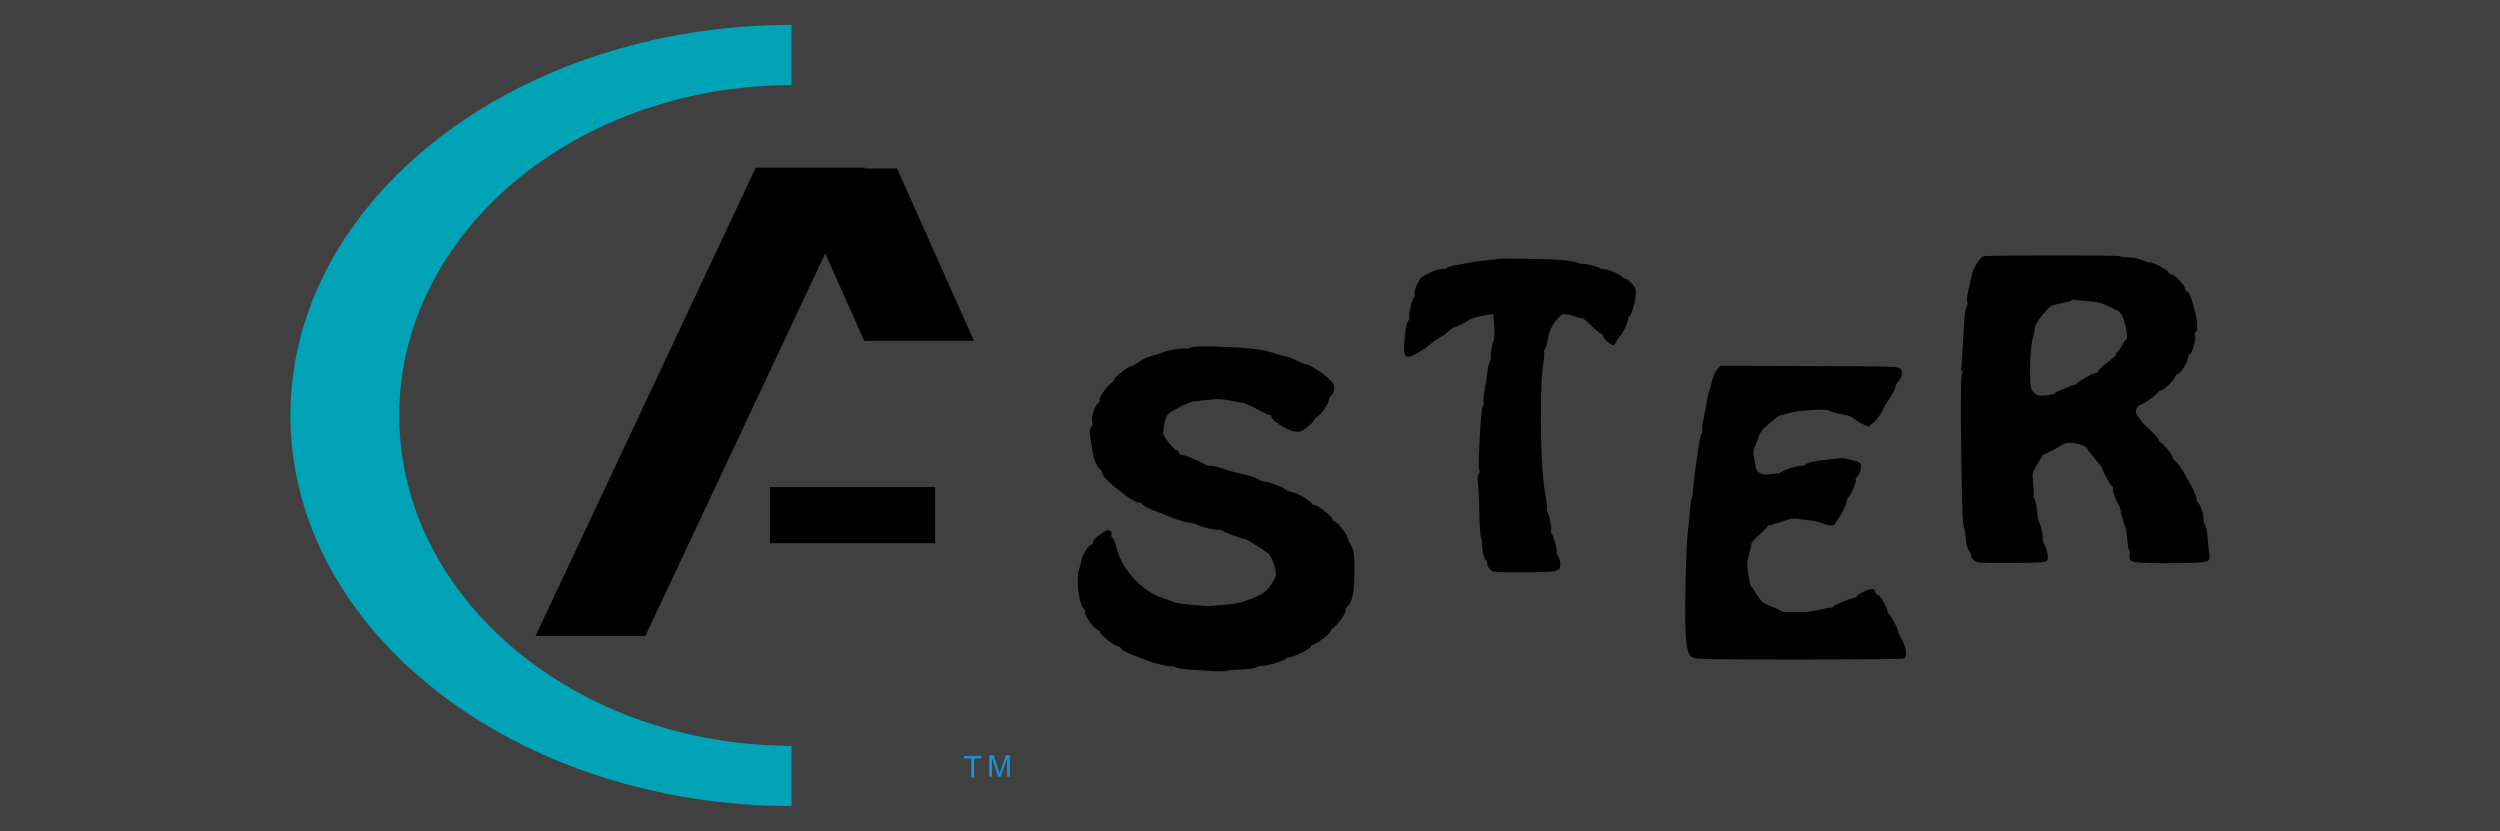
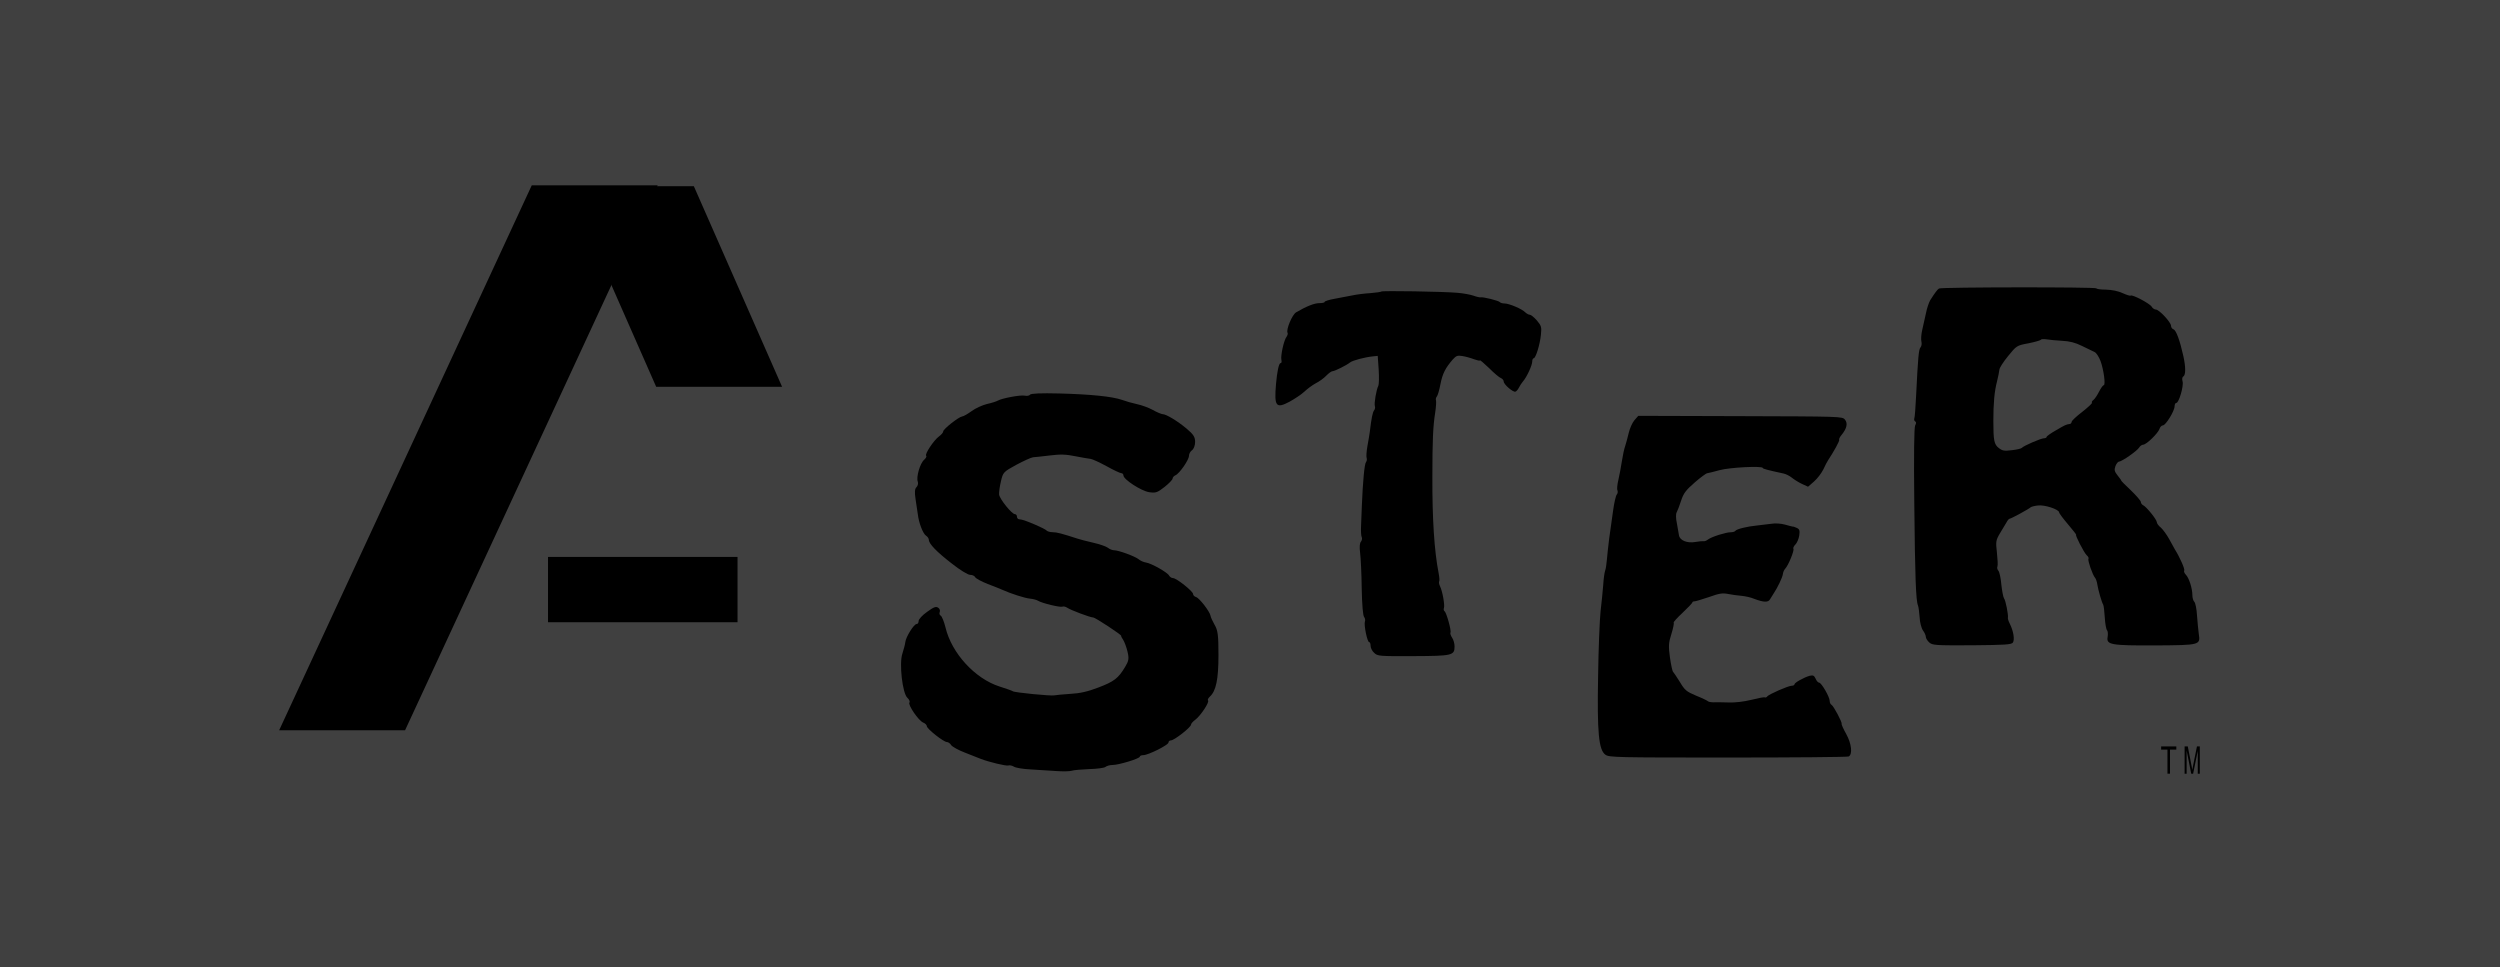
- <svg xmlns="http://www.w3.org/2000/svg" version="1.1" viewBox="0 0 256 85.085" id="svg294" xml:space="preserve">
+ <svg xmlns="http://www.w3.org/2000/svg" version="1.1" viewBox="0 0 220 85.085" id="svg294" xml:space="preserve" width="220" height="85.085">
  <defs id="defs298">
    <rect x="412.422" y="613.1" width="135.204" height="624.839" id="rect529" />
    <rect x="457.843" y="715.068" width="18.049" height="534.723" id="rect523" />
    <rect x="272.561" y="336.555" width="284.578" height="469.801" id="rect451" />
  </defs>
-   <g id="layer2">
-     <rect style="opacity:0.622;fill:#333333" id="rect2486" width="263.638" height="101.165" x="-3.884" y="-10.401" />
-     <path style="opacity:0.622;fill:#1a1a1a;stroke-width:0.564" d="M -3.385,40.05 V -10.154 H 128.049 259.482 V 40.05 90.255 H 128.049 -3.385 Z" id="path2559" />
-   </g>
-   <g id="g292" transform="translate(-3.660362,-0.6327936)" style="display:inline">
-     <g id="g2050" transform="translate(32.04458,1.027501)">
-       <path d="m 71.069,79.214 v -1.945 h -0.727 v -0.258 h 1.75 v 0.258 h -0.73 v 1.945 h -0.293" fill="#1793d1" id="path288" />
-       <path d="m 72.915,79.136 v -2.203 h 0.441 l 0.52,1.559 c 0.051,0.145 0.086,0.254 0.105,0.328 0.027,-0.082 0.066,-0.199 0.117,-0.355 l 0.527,-1.531 h 0.395 v 2.203 h -0.281 v -1.844 l -0.641,1.844 h -0.266 l -0.637,-1.879 v 1.879 h -0.281" fill="#1793d1" id="path290" />
-       <g id="layer1" transform="matrix(0.5257004,0,0,0.4091807,-12.55209,-18.61555)">
-         <g id="g1527" style="opacity:1;paint-order:markers stroke fill" transform="translate(19.21446,1.85e-5)">
-           <path id="path175" style="fill:#00a3b6;fill-opacity:1;stroke-width:0.265;paint-order:markers stroke fill" d="M 104.853,50.744 A 97.762,97.762 0 0 0 7.238,148.5 97.762,97.762 0 0 0 104.853,246.256 V 231.17 A 76.563,82.676 0 0 1 28.437,148.5 76.563,82.676 0 0 1 104.853,65.83 Z" />
-           <text xml:space="preserve" transform="scale(0.2645833)" id="text449" style="font-size:22677.2px;white-space:pre;shape-inside:url(#rect451);display:inline;fill:#999999;paint-order:markers stroke fill" />
-           <text xml:space="preserve" style="font-size:6000.01px;fill:#999999;stroke-width:0.265;paint-order:markers stroke fill" x="107.111" y="120.23" id="text457">
-             <tspan id="tspan455" style="stroke-width:0.265;paint-order:markers stroke fill" x="107.111" y="120.23" />
-           </text>
-           <text xml:space="preserve" style="font-size:520.7px;fill:#999999;stroke-width:0.265;paint-order:markers stroke fill" x="134.87" y="101.398" id="text461">
-             <tspan id="tspan459" style="font-size:520.7px;stroke-width:0.265;paint-order:markers stroke fill" x="134.87" y="101.398" />
-           </text>
-           <text xml:space="preserve" style="font-size:520.7px;fill:#999999;stroke-width:0.265;paint-order:markers stroke fill" x="112.108" y="287.139" id="text465">
-             <tspan id="tspan463" style="stroke-width:0.265;paint-order:markers stroke fill" x="112.108" y="287.139" />
-           </text>
-           <text xml:space="preserve" style="font-size:5.027px;fill:#999999;stroke-width:0.265;paint-order:markers stroke fill" x="118.122" y="316.083" id="text519">
-             <tspan id="tspan517" style="font-size:5.027px;stroke-width:0.265;paint-order:markers stroke fill" x="118.122" y="316.083" />
-           </text>
-           <text xml:space="preserve" transform="scale(0.2645833)" id="text521" style="font-size:19px;white-space:pre;shape-inside:url(#rect523);display:inline;fill:#999999;paint-order:markers stroke fill" />
-           <text xml:space="preserve" transform="scale(0.2645833)" id="text527" style="font-size:19px;white-space:pre;shape-inside:url(#rect529);display:inline;fill:#999999;paint-order:markers stroke fill" />
-           <text xml:space="preserve" style="font-style:normal;font-variant:normal;font-weight:bold;font-stretch:normal;font-size:382.058px;font-family:sans-serif;-inkscape-font-specification:'sans-serif Bold';fill:#999999;stroke-width:0.265;paint-order:markers stroke fill" x="93.926" y="150.094" id="text545">
-             <tspan id="tspan543" style="stroke-width:0.265;paint-order:markers stroke fill" x="93.926" y="150.094" />
-           </text>
-           <text xml:space="preserve" style="font-style:normal;font-variant:normal;font-weight:bold;font-stretch:normal;font-size:38.1px;font-family:sans-serif;-inkscape-font-specification:'sans-serif Bold';fill:#999999;stroke-width:0.265;paint-order:markers stroke fill" x="126.645" y="-115.974" id="text549">
-             <tspan id="tspan547" style="font-size:38.1px;stroke-width:0.265;paint-order:markers stroke fill" x="126.645" y="-115.974" />
-           </text>
-           <text xml:space="preserve" style="font-style:normal;font-variant:normal;font-weight:bold;font-stretch:normal;font-size:79.375px;font-family:sans-serif;-inkscape-font-specification:'sans-serif Bold';white-space:pre;inline-size:4.055;display:inline;fill:#000000;stroke-width:0.265;paint-order:markers stroke fill" x="143.856" y="-16.214" id="text553">
-             <tspan x="143.856" y="-16.214" id="tspan2688">s</tspan>
-           </text>
-         </g>
-         <rect style="fill:#000000;stroke-width:0.273" id="rect705" width="21.383" height="124.806" x="148.757" y="92.109" transform="matrix(1,0,-0.3437353,0.9390666,0,0)" />
-         <rect style="fill:#000000;stroke-width:0.265" id="rect707" width="32.184" height="14.043" x="119.857" y="166.418" />
-         <rect style="fill:#000000;stroke-width:0.272" id="rect713" width="21.383" height="45.679" x="93.122" y="91.765" transform="matrix(1,0,0.3281603,0.944622,0,0)" />
+   <g id="layer2" style="display:inline" />
+   <g id="g1877">
+     <g id="g1821" style="display:inline" transform="matrix(0.985681,0,0,1,-33.48899,-2.003309)">
+       <g id="g1807" transform="translate(0.06467295,1.971204)" style="display:inline">
+         <rect style="opacity:0.622;fill:#333333" id="rect2486" width="263.638" height="101.165" x="-3.884" y="-10.401" />
+         <path style="opacity:0.622;fill:#1a1a1a;stroke-width:0.564" d="M -3.72,41.34 V -8.864 H 127.713 259.147 V 41.34 91.544 H 127.713 -3.72 Z" id="path2559" />
+         <path d="m 227.417,68.117 v -2.119 h -0.563 v -0.281 h 1.356 v 0.281 h -0.566 v 2.119 h -0.227" fill="#1793d1" id="path288" style="fill:#000000;stroke-width:0.919" />
+         <path d="m 228.949,68.118 v -2.4 h 0.284 l 0.335,1.698 c 0.033,0.157 0.055,0.277 0.068,0.357 0.018,-0.089 0.043,-0.217 0.075,-0.387 l 0.34,-1.668 h 0.254 v 2.4 h -0.181 v -2.009 l -0.413,2.009 h -0.171 l -0.41,-2.047 v 2.047 h -0.181" fill="#1793d1" id="path290" style="fill:#000000;stroke-width:0.838" />
+         <rect style="fill:#000000;stroke-width:0.129" id="rect705" width="11.241" height="52.995" x="89.07" y="18.057" transform="matrix(1,0,-0.4255641,0.9049283,0,0)" />
+         <rect style="fill:#000000;stroke-width:0.123" id="rect707" width="16.919" height="5.746" x="82.837" y="49.042" />
+         <rect style="fill:#000000;stroke-width:0.128" id="rect713" width="11.241" height="19.335" x="77.287" y="17.977" transform="matrix(1,0,0.4075719,0.9131731,0,0)" />
+         <path d="m 125.871,34.764 c -0.055,0.087 -0.274,0.13 -0.457,0.087 -0.384,-0.087 -2.066,0.231 -2.414,0.433 -0.128,0.072 -0.567,0.216 -0.987,0.303 -0.402,0.101 -1.024,0.375 -1.353,0.62 -0.347,0.245 -0.713,0.462 -0.859,0.476 -0.311,0.043 -1.682,1.111 -1.682,1.313 0,0.101 -0.165,0.289 -0.384,0.447 -0.457,0.332 -1.298,1.572 -1.134,1.702 0.055,0.043 -0.018,0.202 -0.183,0.346 -0.366,0.303 -0.731,1.544 -0.567,1.933 0.055,0.144 0,0.375 -0.128,0.49 -0.146,0.144 -0.165,0.447 -0.073,1.039 0.073,0.447 0.165,1.053 0.201,1.327 0.091,0.779 0.457,1.702 0.731,1.89 0.146,0.087 0.256,0.26 0.256,0.375 0,0.332 0.695,1.053 2.066,2.092 0.695,0.548 1.426,0.981 1.609,0.981 0.201,0 0.402,0.087 0.457,0.202 0.055,0.115 0.567,0.39 1.134,0.606 0.567,0.216 1.17,0.447 1.317,0.519 0.75,0.332 1.975,0.721 2.432,0.765 0.293,0.029 0.622,0.115 0.731,0.188 0.347,0.216 1.993,0.606 2.176,0.519 0.091,-0.043 0.293,0 0.439,0.101 0.329,0.216 2.048,0.851 2.304,0.851 0.201,0 2.56,1.544 2.505,1.616 -0.018,0.029 0.055,0.188 0.183,0.361 0.11,0.173 0.293,0.649 0.384,1.039 0.146,0.606 0.11,0.808 -0.219,1.342 -0.603,0.995 -0.987,1.284 -2.377,1.803 -0.951,0.361 -1.646,0.519 -2.523,0.563 -0.658,0.043 -1.28,0.101 -1.408,0.13 -0.274,0.072 -3.584,-0.245 -3.712,-0.361 -0.055,-0.043 -0.585,-0.231 -1.189,-0.418 -2.194,-0.692 -4.279,-2.929 -4.827,-5.208 -0.128,-0.519 -0.329,-0.981 -0.421,-1.024 -0.11,-0.058 -0.146,-0.202 -0.091,-0.317 0.055,-0.13 0,-0.303 -0.146,-0.39 -0.201,-0.13 -0.402,-0.043 -0.987,0.375 -0.421,0.289 -0.75,0.649 -0.75,0.793 0,0.159 -0.073,0.274 -0.183,0.274 -0.238,0 -0.951,1.125 -1.006,1.587 -0.018,0.202 -0.146,0.649 -0.256,0.995 -0.311,0.866 0,3.52 0.439,3.909 0.165,0.144 0.256,0.346 0.183,0.418 -0.146,0.202 0.805,1.587 1.225,1.76 0.183,0.072 0.329,0.216 0.329,0.317 0,0.231 1.499,1.399 1.792,1.399 0.11,0 0.293,0.115 0.384,0.274 0.11,0.144 0.658,0.447 1.243,0.664 0.585,0.231 1.225,0.476 1.408,0.548 0.731,0.274 2.231,0.635 2.45,0.577 0.128,-0.043 0.347,0.014 0.494,0.101 0.146,0.101 0.823,0.216 1.499,0.245 0.695,0.043 1.719,0.101 2.304,0.144 0.585,0.043 1.189,0.029 1.371,-0.029 0.165,-0.058 0.859,-0.115 1.554,-0.144 0.677,-0.014 1.335,-0.101 1.445,-0.188 0.128,-0.101 0.402,-0.173 0.64,-0.173 0.549,0 2.432,-0.563 2.432,-0.736 0,-0.072 0.146,-0.13 0.311,-0.13 0.439,0 2.249,-0.894 2.249,-1.111 0,-0.101 0.091,-0.188 0.219,-0.188 0.293,0 1.792,-1.154 1.792,-1.385 0,-0.087 0.165,-0.274 0.384,-0.433 0.457,-0.332 1.298,-1.572 1.134,-1.702 -0.055,-0.043 0.018,-0.202 0.165,-0.332 0.549,-0.49 0.768,-1.515 0.768,-3.65 0,-1.746 -0.055,-2.193 -0.347,-2.669 -0.183,-0.317 -0.347,-0.678 -0.366,-0.808 -0.055,-0.346 -0.987,-1.544 -1.28,-1.63 -0.146,-0.043 -0.274,-0.159 -0.274,-0.274 0,-0.231 -1.481,-1.399 -1.792,-1.399 -0.128,0 -0.274,-0.101 -0.347,-0.216 -0.128,-0.274 -1.573,-1.082 -2.066,-1.154 -0.201,-0.029 -0.512,-0.159 -0.677,-0.303 -0.347,-0.26 -1.774,-0.779 -2.194,-0.779 -0.146,0 -0.384,-0.101 -0.53,-0.216 -0.146,-0.115 -0.731,-0.317 -1.317,-0.447 -0.567,-0.13 -1.207,-0.289 -1.408,-0.361 -1.353,-0.433 -1.829,-0.563 -2.213,-0.563 -0.219,0 -0.475,-0.072 -0.53,-0.144 -0.073,-0.087 -0.549,-0.317 -1.061,-0.534 -0.951,-0.39 -1.061,-0.418 -1.408,-0.462 -0.091,0 -0.183,-0.115 -0.183,-0.231 0,-0.115 -0.073,-0.216 -0.183,-0.216 -0.274,0 -1.371,-1.342 -1.408,-1.731 -0.018,-0.202 0.055,-0.721 0.165,-1.169 0.183,-0.779 0.219,-0.822 1.371,-1.443 0.658,-0.346 1.335,-0.649 1.499,-0.664 0.165,0 0.841,-0.087 1.499,-0.159 0.933,-0.115 1.445,-0.101 2.286,0.072 0.585,0.115 1.207,0.216 1.353,0.231 0.146,0.014 0.786,0.303 1.408,0.635 0.622,0.346 1.225,0.62 1.317,0.62 0.11,0 0.201,0.087 0.201,0.202 0,0.346 1.573,1.356 2.286,1.471 0.603,0.087 0.731,0.043 1.39,-0.462 0.384,-0.303 0.713,-0.635 0.713,-0.736 0,-0.087 0.11,-0.231 0.256,-0.289 0.366,-0.159 1.207,-1.356 1.207,-1.717 0,-0.173 0.128,-0.39 0.274,-0.49 0.146,-0.101 0.274,-0.418 0.274,-0.721 0,-0.447 -0.146,-0.664 -0.768,-1.183 -0.841,-0.692 -1.829,-1.269 -2.139,-1.269 -0.091,0 -0.494,-0.159 -0.859,-0.361 -0.366,-0.202 -1.006,-0.433 -1.426,-0.519 -0.421,-0.087 -1.024,-0.26 -1.335,-0.375 -0.896,-0.303 -2.798,-0.49 -5.577,-0.563 -1.664,-0.043 -2.542,0 -2.633,0.101 z" id="path1867" style="stroke-width:0.016" />
+         <path d="m 157.239,25.685 c -0.043,0.043 -0.481,0.099 -0.976,0.142 -0.495,0.028 -1.217,0.114 -1.613,0.199 -0.382,0.071 -1.104,0.199 -1.585,0.298 -0.495,0.085 -0.891,0.213 -0.891,0.27 0,0.071 -0.212,0.114 -0.481,0.114 -0.439,0 -1.16,0.284 -2.066,0.809 -0.354,0.199 -0.92,1.547 -0.764,1.802 0.042,0.071 0,0.213 -0.085,0.341 -0.241,0.284 -0.552,1.689 -0.467,2.043 0.042,0.156 0.014,0.284 -0.071,0.284 -0.156,0 -0.311,0.738 -0.41,1.845 -0.17,1.972 0,2.185 1.217,1.547 0.467,-0.255 1.075,-0.653 1.33,-0.894 0.255,-0.241 0.707,-0.568 1.004,-0.724 0.311,-0.156 0.736,-0.454 0.948,-0.681 0.212,-0.213 0.453,-0.383 0.552,-0.383 0.184,0 1.259,-0.525 1.556,-0.766 0.226,-0.184 1.33,-0.468 2.051,-0.539 l 0.424,-0.043 0.085,1.206 c 0.043,0.667 0.028,1.305 -0.028,1.419 -0.184,0.341 -0.396,1.589 -0.311,1.802 0.042,0.099 0.014,0.27 -0.071,0.369 -0.127,0.156 -0.241,0.695 -0.382,1.887 -0.028,0.227 -0.127,0.795 -0.212,1.249 -0.085,0.468 -0.113,0.937 -0.071,1.05 0.043,0.114 0.014,0.284 -0.057,0.369 -0.141,0.156 -0.283,1.76 -0.368,3.774 -0.014,0.511 -0.057,1.305 -0.071,1.788 -0.028,0.468 0,0.937 0.057,1.036 0.057,0.085 0.028,0.27 -0.057,0.383 -0.127,0.142 -0.156,0.454 -0.085,1.022 0.057,0.44 0.127,1.845 0.141,3.108 0.028,1.476 0.113,2.384 0.212,2.512 0.085,0.099 0.127,0.298 0.071,0.412 -0.099,0.298 0.212,1.802 0.382,1.802 0.071,0 0.127,0.142 0.127,0.326 0,0.184 0.141,0.468 0.325,0.624 0.297,0.284 0.453,0.298 3.466,0.284 3.509,-0.014 3.707,-0.057 3.707,-0.851 0,-0.255 -0.099,-0.61 -0.226,-0.78 -0.113,-0.17 -0.184,-0.369 -0.141,-0.44 0.099,-0.156 -0.354,-1.76 -0.523,-1.873 -0.085,-0.057 -0.099,-0.199 -0.057,-0.298 0.085,-0.241 -0.127,-1.462 -0.354,-1.916 -0.085,-0.156 -0.113,-0.355 -0.071,-0.426 0.043,-0.057 0.014,-0.397 -0.057,-0.752 -0.382,-1.93 -0.566,-4.754 -0.552,-8.443 0,-3.207 0.057,-4.441 0.255,-5.676 0.071,-0.468 0.099,-0.937 0.071,-1.036 -0.042,-0.099 -0.014,-0.255 0.071,-0.355 0.085,-0.085 0.226,-0.582 0.325,-1.093 0.184,-0.922 0.439,-1.419 1.104,-2.171 0.297,-0.326 0.424,-0.369 0.849,-0.298 0.283,0.043 0.75,0.17 1.047,0.284 0.283,0.099 0.523,0.156 0.523,0.099 0,-0.057 0.368,0.255 0.821,0.681 0.439,0.44 0.92,0.837 1.061,0.88 0.127,0.057 0.241,0.184 0.241,0.298 0,0.255 0.835,0.965 1.047,0.894 0.085,-0.028 0.226,-0.184 0.311,-0.355 0.085,-0.17 0.255,-0.426 0.368,-0.553 0.34,-0.383 0.821,-1.419 0.821,-1.745 0,-0.156 0.057,-0.284 0.127,-0.284 0.184,0 0.566,-1.22 0.651,-2.086 0.071,-0.681 0.028,-0.78 -0.368,-1.249 -0.241,-0.27 -0.523,-0.497 -0.623,-0.497 -0.113,0 -0.283,-0.099 -0.41,-0.213 -0.283,-0.298 -1.443,-0.78 -1.853,-0.78 -0.184,0 -0.368,-0.057 -0.41,-0.114 -0.085,-0.128 -1.528,-0.482 -1.726,-0.426 -0.071,0.014 -0.354,-0.043 -0.623,-0.142 -0.283,-0.099 -0.92,-0.213 -1.415,-0.255 -1.302,-0.114 -6.734,-0.199 -6.819,-0.114 z" id="path1869" style="stroke-width:0.014" />
+         <path d="m 179.825,37.018 c -0.189,0.216 -0.409,0.716 -0.503,1.107 -0.094,0.392 -0.236,0.918 -0.314,1.148 -0.094,0.243 -0.22,0.851 -0.299,1.35 -0.079,0.513 -0.22,1.242 -0.314,1.647 -0.094,0.392 -0.142,0.81 -0.079,0.918 0.047,0.122 0.016,0.284 -0.063,0.365 -0.079,0.081 -0.236,0.729 -0.33,1.431 -0.094,0.702 -0.252,1.796 -0.346,2.43 -0.079,0.635 -0.173,1.458 -0.204,1.85 -0.032,0.378 -0.094,0.824 -0.157,0.986 -0.063,0.162 -0.141,0.729 -0.173,1.269 -0.047,0.527 -0.142,1.566 -0.236,2.309 -0.079,0.743 -0.189,3.295 -0.22,5.671 -0.094,4.982 0.047,6.535 0.66,6.954 0.33,0.23 1.006,0.243 10.943,0.243 5.833,0 10.676,-0.041 10.77,-0.095 0.362,-0.189 0.252,-1.134 -0.22,-1.971 -0.252,-0.446 -0.44,-0.851 -0.409,-0.905 0.047,-0.149 -0.723,-1.566 -0.896,-1.661 -0.094,-0.041 -0.173,-0.203 -0.173,-0.351 0,-0.351 -0.739,-1.607 -0.943,-1.607 -0.094,0 -0.236,-0.162 -0.314,-0.351 -0.126,-0.27 -0.22,-0.324 -0.519,-0.257 -0.503,0.135 -1.368,0.608 -1.368,0.756 0,0.068 -0.11,0.122 -0.236,0.122 -0.314,0 -2.06,0.756 -2.201,0.945 -0.047,0.081 -0.157,0.108 -0.22,0.081 -0.047,-0.041 -0.597,0.068 -1.195,0.216 -0.676,0.162 -1.462,0.257 -2.044,0.23 -0.519,-0.013 -1.116,-0.027 -1.336,-0.013 -0.22,0 -0.425,-0.041 -0.472,-0.081 -0.047,-0.054 -0.519,-0.284 -1.069,-0.5 -0.88,-0.365 -1.022,-0.486 -1.462,-1.215 -0.283,-0.446 -0.55,-0.837 -0.597,-0.878 -0.063,-0.041 -0.189,-0.608 -0.283,-1.256 -0.142,-1.013 -0.126,-1.31 0.126,-2.079 0.157,-0.5 0.252,-0.945 0.204,-0.999 -0.032,-0.054 0.33,-0.446 0.802,-0.878 0.472,-0.446 0.865,-0.837 0.865,-0.905 0,-0.054 0.094,-0.095 0.204,-0.095 0.094,0 0.676,-0.176 1.289,-0.378 0.912,-0.324 1.195,-0.365 1.698,-0.27 0.33,0.068 0.865,0.135 1.179,0.162 0.314,0.027 0.849,0.135 1.164,0.27 0.833,0.311 1.242,0.324 1.399,0.041 0.079,-0.122 0.22,-0.338 0.299,-0.473 0.362,-0.527 0.818,-1.458 0.849,-1.742 0.016,-0.162 0.11,-0.378 0.204,-0.473 0.283,-0.284 0.833,-1.62 0.739,-1.755 -0.047,-0.068 0.032,-0.243 0.173,-0.378 0.142,-0.135 0.299,-0.486 0.346,-0.783 0.063,-0.432 0.032,-0.567 -0.204,-0.675 -0.173,-0.081 -0.33,-0.135 -0.377,-0.122 -0.047,0 -0.346,-0.081 -0.692,-0.176 -0.362,-0.095 -0.849,-0.135 -1.258,-0.068 -0.346,0.041 -0.928,0.108 -1.258,0.149 -0.865,0.081 -1.792,0.311 -1.902,0.459 -0.047,0.081 -0.252,0.135 -0.44,0.135 -0.425,0 -1.682,0.392 -2.013,0.635 -0.142,0.108 -0.314,0.176 -0.393,0.149 -0.079,-0.014 -0.409,0.014 -0.723,0.068 -0.739,0.135 -1.415,-0.135 -1.478,-0.594 -0.032,-0.176 -0.11,-0.662 -0.189,-1.067 -0.094,-0.405 -0.094,-0.824 -0.016,-0.945 0.063,-0.108 0.252,-0.567 0.393,-1.013 0.22,-0.675 0.44,-0.945 1.226,-1.62 0.519,-0.446 1.022,-0.81 1.116,-0.81 0.079,-0.014 0.582,-0.122 1.101,-0.27 0.896,-0.243 3.852,-0.392 3.852,-0.189 0,0.068 0.456,0.189 1.855,0.486 0.204,0.041 0.535,0.203 0.739,0.365 0.204,0.162 0.613,0.419 0.912,0.554 l 0.535,0.243 0.535,-0.459 c 0.299,-0.257 0.66,-0.729 0.833,-1.067 0.157,-0.338 0.346,-0.702 0.425,-0.81 0.503,-0.743 1.053,-1.728 0.991,-1.796 -0.047,-0.041 0.047,-0.243 0.236,-0.459 0.44,-0.54 0.55,-0.999 0.267,-1.323 -0.22,-0.27 -0.425,-0.27 -9.339,-0.297 l -9.104,-0.027 z" id="path1845" style="stroke-width:0.015" />
+         <path d="m 207.02,25.423 c -0.143,0.085 -0.365,0.382 -0.777,1.019 -0.127,0.212 -0.301,0.722 -0.381,1.132 -0.095,0.425 -0.238,1.076 -0.333,1.472 -0.095,0.382 -0.127,0.863 -0.079,1.033 0.048,0.184 0.016,0.425 -0.079,0.524 -0.159,0.17 -0.222,0.821 -0.397,4.317 -0.048,0.977 -0.111,1.84 -0.159,1.939 -0.032,0.099 0,0.212 0.079,0.255 0.111,0.057 0.095,0.184 0,0.354 -0.095,0.17 -0.127,2.59 -0.079,6.823 0.064,6.483 0.143,8.621 0.333,9.031 0.048,0.113 0.111,0.58 0.143,1.019 0.016,0.453 0.159,0.977 0.301,1.175 0.143,0.184 0.254,0.439 0.254,0.566 0,0.113 0.143,0.34 0.301,0.481 0.286,0.255 0.539,0.269 3.823,0.255 2.919,-0.028 3.522,-0.057 3.649,-0.241 0.174,-0.255 0.048,-1.019 -0.27,-1.642 -0.127,-0.241 -0.206,-0.495 -0.174,-0.566 0.048,-0.212 -0.206,-1.529 -0.349,-1.684 -0.064,-0.085 -0.174,-0.623 -0.238,-1.203 -0.048,-0.58 -0.174,-1.147 -0.27,-1.232 -0.095,-0.099 -0.127,-0.269 -0.079,-0.368 0.048,-0.113 0.016,-0.651 -0.048,-1.232 -0.111,-0.948 -0.095,-1.076 0.27,-1.684 0.222,-0.354 0.492,-0.793 0.587,-0.963 0.095,-0.184 0.222,-0.326 0.286,-0.326 0.127,0 1.761,-0.878 1.872,-1.005 0.048,-0.042 0.333,-0.127 0.635,-0.156 0.587,-0.085 1.904,0.34 1.904,0.609 0,0.071 0.365,0.552 0.793,1.047 0.444,0.51 0.761,0.92 0.73,0.92 -0.127,0 0.698,1.571 0.936,1.798 0.143,0.113 0.206,0.255 0.159,0.326 -0.079,0.127 0.365,1.401 0.587,1.656 0.079,0.085 0.174,0.354 0.206,0.595 0.079,0.495 0.397,1.585 0.523,1.769 0.048,0.085 0.111,0.595 0.143,1.132 0.032,0.552 0.127,1.062 0.206,1.132 0.064,0.057 0.095,0.326 0.048,0.58 -0.127,0.694 0.27,0.764 4.283,0.75 3.966,-0.028 4.013,-0.028 3.855,-1.019 -0.048,-0.326 -0.111,-1.047 -0.159,-1.628 -0.032,-0.566 -0.143,-1.104 -0.238,-1.189 -0.095,-0.085 -0.174,-0.354 -0.174,-0.58 0,-0.609 -0.301,-1.529 -0.587,-1.812 -0.127,-0.127 -0.19,-0.297 -0.143,-0.368 0.079,-0.113 -0.397,-1.175 -0.841,-1.869 -0.064,-0.113 -0.301,-0.524 -0.508,-0.906 -0.206,-0.368 -0.539,-0.821 -0.73,-0.991 -0.206,-0.156 -0.365,-0.382 -0.365,-0.481 0,-0.226 -0.904,-1.331 -1.206,-1.486 -0.127,-0.057 -0.222,-0.198 -0.222,-0.297 0,-0.099 -0.397,-0.552 -0.872,-1.005 -0.476,-0.439 -0.872,-0.835 -0.872,-0.863 0,-0.042 -0.159,-0.255 -0.333,-0.467 -0.27,-0.34 -0.317,-0.481 -0.19,-0.821 0.079,-0.212 0.238,-0.396 0.317,-0.396 0.254,0 1.634,-0.948 1.808,-1.246 0.079,-0.127 0.238,-0.241 0.349,-0.241 0.286,0 1.317,-0.991 1.459,-1.387 0.048,-0.17 0.19,-0.311 0.301,-0.311 0.254,0 1.047,-1.274 1.047,-1.684 0,-0.156 0.064,-0.297 0.159,-0.297 0.222,0 0.666,-1.472 0.555,-1.883 -0.064,-0.198 -0.032,-0.396 0.064,-0.439 0.222,-0.127 0.222,-0.849 0,-1.812 -0.301,-1.345 -0.635,-2.251 -0.873,-2.336 -0.127,-0.042 -0.222,-0.184 -0.222,-0.311 0,-0.311 -1.063,-1.43 -1.348,-1.43 -0.127,0 -0.301,-0.113 -0.381,-0.255 -0.174,-0.283 -1.729,-1.09 -1.872,-0.977 -0.048,0.042 -0.365,-0.057 -0.714,-0.212 -0.397,-0.184 -0.952,-0.297 -1.491,-0.311 -0.476,0 -0.857,-0.057 -0.857,-0.113 0,-0.127 -13.865,-0.113 -14.055,0.014 z m 10.977,4.6 c 0.666,0.028 1.19,0.156 1.793,0.453 0.46,0.226 0.968,0.467 1.126,0.538 0.159,0.071 0.381,0.425 0.523,0.779 0.286,0.764 0.476,2.137 0.286,2.137 -0.064,0 -0.254,0.255 -0.412,0.566 -0.159,0.311 -0.381,0.637 -0.492,0.722 -0.127,0.085 -0.19,0.198 -0.143,0.255 0.032,0.057 -0.365,0.411 -0.873,0.807 -0.508,0.382 -0.936,0.779 -0.936,0.863 -0.016,0.099 -0.079,0.198 -0.174,0.198 -0.317,0.042 -0.412,0.085 -1.221,0.552 -0.46,0.255 -0.841,0.524 -0.841,0.58 0,0.071 -0.111,0.127 -0.238,0.127 -0.27,0 -1.856,0.679 -1.983,0.849 -0.048,0.057 -0.444,0.156 -0.872,0.198 -0.682,0.085 -0.857,0.057 -1.174,-0.184 -0.428,-0.326 -0.492,-0.651 -0.492,-2.421 0,-1.529 0.095,-2.576 0.333,-3.468 0.095,-0.396 0.19,-0.835 0.206,-1.005 0,-0.156 0.365,-0.708 0.777,-1.203 0.746,-0.906 0.777,-0.934 1.793,-1.118 0.571,-0.113 1.079,-0.255 1.126,-0.311 0.032,-0.071 0.27,-0.085 0.523,-0.042 0.238,0.042 0.857,0.099 1.364,0.127 z" id="path1875" style="stroke-width:0.015" />
      </g>
    </g>
-     <text xml:space="preserve" style="fill:#000000" x="94.92" y="24.204" id="text691">
-       <tspan id="tspan689" x="94.92" y="24.204" />
-     </text>
-     <path d="m 125.535,36.228 c -0.055,0.087 -0.274,0.13 -0.457,0.087 -0.384,-0.087 -2.066,0.231 -2.414,0.433 -0.128,0.072 -0.567,0.216 -0.987,0.303 -0.402,0.101 -1.024,0.375 -1.353,0.62 -0.347,0.245 -0.713,0.462 -0.859,0.476 -0.311,0.043 -1.682,1.111 -1.682,1.313 0,0.101 -0.165,0.289 -0.384,0.447 -0.457,0.332 -1.298,1.572 -1.134,1.702 0.055,0.043 -0.018,0.202 -0.183,0.346 -0.366,0.303 -0.731,1.544 -0.567,1.933 0.055,0.144 0,0.375 -0.128,0.49 -0.146,0.144 -0.165,0.447 -0.073,1.039 0.073,0.447 0.165,1.053 0.201,1.327 0.091,0.779 0.457,1.702 0.731,1.89 0.146,0.087 0.256,0.26 0.256,0.375 0,0.332 0.695,1.053 2.066,2.092 0.695,0.548 1.426,0.981 1.609,0.981 0.201,0 0.402,0.087 0.457,0.202 0.055,0.115 0.567,0.39 1.134,0.606 0.567,0.216 1.17,0.447 1.317,0.519 0.75,0.332 1.975,0.721 2.432,0.765 0.293,0.029 0.622,0.115 0.731,0.188 0.347,0.216 1.993,0.606 2.176,0.519 0.091,-0.043 0.293,0 0.439,0.101 0.329,0.216 2.048,0.851 2.304,0.851 0.201,0 2.56,1.544 2.505,1.616 -0.018,0.029 0.055,0.188 0.183,0.361 0.11,0.173 0.293,0.649 0.384,1.039 0.146,0.606 0.11,0.808 -0.219,1.342 -0.603,0.995 -0.987,1.284 -2.377,1.803 -0.951,0.361 -1.646,0.519 -2.523,0.563 -0.658,0.043 -1.28,0.101 -1.408,0.13 -0.274,0.072 -3.584,-0.245 -3.712,-0.361 -0.055,-0.043 -0.585,-0.231 -1.189,-0.418 -2.194,-0.692 -4.279,-2.929 -4.827,-5.208 -0.128,-0.519 -0.329,-0.981 -0.421,-1.024 -0.11,-0.058 -0.146,-0.202 -0.091,-0.317 0.055,-0.13 0,-0.303 -0.146,-0.39 -0.201,-0.13 -0.402,-0.043 -0.987,0.375 -0.421,0.289 -0.75,0.649 -0.75,0.793 0,0.159 -0.073,0.274 -0.183,0.274 -0.238,0 -0.951,1.125 -1.006,1.587 -0.018,0.202 -0.146,0.649 -0.256,0.995 -0.311,0.866 0,3.52 0.439,3.909 0.165,0.144 0.256,0.346 0.183,0.418 -0.146,0.202 0.805,1.587 1.225,1.76 0.183,0.072 0.329,0.216 0.329,0.317 0,0.231 1.499,1.399 1.792,1.399 0.11,0 0.293,0.115 0.384,0.274 0.11,0.144 0.658,0.447 1.243,0.664 0.585,0.231 1.225,0.476 1.408,0.548 0.731,0.274 2.231,0.635 2.45,0.577 0.128,-0.043 0.347,0.014 0.494,0.101 0.146,0.101 0.823,0.216 1.499,0.245 0.695,0.043 1.719,0.101 2.304,0.144 0.585,0.043 1.189,0.029 1.371,-0.029 0.165,-0.058 0.859,-0.115 1.554,-0.144 0.677,-0.014 1.335,-0.101 1.445,-0.188 0.128,-0.101 0.402,-0.173 0.64,-0.173 0.549,0 2.432,-0.563 2.432,-0.736 0,-0.072 0.146,-0.13 0.311,-0.13 0.439,0 2.249,-0.894 2.249,-1.111 0,-0.101 0.091,-0.188 0.219,-0.188 0.293,0 1.792,-1.154 1.792,-1.385 0,-0.087 0.165,-0.274 0.384,-0.433 0.457,-0.332 1.298,-1.572 1.134,-1.702 -0.055,-0.043 0.018,-0.202 0.165,-0.332 0.549,-0.49 0.768,-1.515 0.768,-3.65 0,-1.746 -0.055,-2.193 -0.347,-2.669 -0.183,-0.317 -0.347,-0.678 -0.366,-0.808 -0.055,-0.346 -0.987,-1.544 -1.28,-1.63 -0.146,-0.043 -0.274,-0.159 -0.274,-0.274 0,-0.231 -1.481,-1.399 -1.792,-1.399 -0.128,0 -0.274,-0.101 -0.347,-0.216 -0.128,-0.274 -1.573,-1.082 -2.066,-1.154 -0.201,-0.029 -0.512,-0.159 -0.677,-0.303 -0.347,-0.26 -1.774,-0.779 -2.194,-0.779 -0.146,0 -0.384,-0.101 -0.53,-0.216 -0.146,-0.115 -0.731,-0.317 -1.317,-0.447 -0.567,-0.13 -1.207,-0.289 -1.408,-0.361 -1.353,-0.433 -1.829,-0.563 -2.213,-0.563 -0.219,0 -0.475,-0.072 -0.53,-0.144 -0.073,-0.087 -0.549,-0.317 -1.061,-0.534 -0.951,-0.39 -1.061,-0.418 -1.408,-0.462 -0.091,0 -0.183,-0.115 -0.183,-0.231 0,-0.115 -0.073,-0.216 -0.183,-0.216 -0.274,0 -1.371,-1.342 -1.408,-1.731 -0.018,-0.202 0.055,-0.721 0.165,-1.169 0.183,-0.779 0.219,-0.822 1.371,-1.443 0.658,-0.346 1.335,-0.649 1.499,-0.664 0.165,0 0.841,-0.087 1.499,-0.159 0.933,-0.115 1.445,-0.101 2.286,0.072 0.585,0.115 1.207,0.216 1.353,0.231 0.146,0.014 0.786,0.303 1.408,0.635 0.622,0.346 1.225,0.62 1.317,0.62 0.11,0 0.201,0.087 0.201,0.202 0,0.346 1.573,1.356 2.286,1.471 0.603,0.087 0.731,0.043 1.39,-0.462 0.384,-0.303 0.713,-0.635 0.713,-0.736 0,-0.087 0.11,-0.231 0.256,-0.289 0.366,-0.159 1.207,-1.356 1.207,-1.717 0,-0.173 0.128,-0.39 0.274,-0.49 0.146,-0.101 0.274,-0.418 0.274,-0.721 0,-0.447 -0.146,-0.664 -0.768,-1.183 -0.841,-0.692 -1.829,-1.269 -2.139,-1.269 -0.091,0 -0.494,-0.159 -0.859,-0.361 -0.366,-0.202 -1.006,-0.433 -1.426,-0.519 -0.421,-0.087 -1.024,-0.26 -1.335,-0.375 -0.896,-0.303 -2.798,-0.49 -5.577,-0.563 -1.664,-0.043 -2.542,0 -2.633,0.101 z" id="path1867" style="stroke-width:0.016" />
-     <path d="m 156.903,27.149 c -0.043,0.043 -0.481,0.099 -0.976,0.142 -0.495,0.028 -1.217,0.114 -1.613,0.199 -0.382,0.071 -1.104,0.199 -1.585,0.298 -0.495,0.085 -0.891,0.213 -0.891,0.27 0,0.071 -0.212,0.114 -0.481,0.114 -0.439,0 -1.16,0.284 -2.066,0.809 -0.354,0.199 -0.92,1.547 -0.764,1.802 0.042,0.071 0,0.213 -0.085,0.341 -0.241,0.284 -0.552,1.689 -0.467,2.043 0.042,0.156 0.014,0.284 -0.071,0.284 -0.156,0 -0.311,0.738 -0.41,1.845 -0.17,1.972 0,2.185 1.217,1.547 0.467,-0.255 1.075,-0.653 1.33,-0.894 0.255,-0.241 0.707,-0.568 1.004,-0.724 0.311,-0.156 0.736,-0.454 0.948,-0.681 0.212,-0.213 0.453,-0.383 0.552,-0.383 0.184,0 1.259,-0.525 1.556,-0.766 0.226,-0.184 1.33,-0.468 2.051,-0.539 l 0.424,-0.043 0.085,1.206 c 0.043,0.667 0.028,1.305 -0.028,1.419 -0.184,0.341 -0.396,1.589 -0.311,1.802 0.042,0.099 0.014,0.27 -0.071,0.369 -0.127,0.156 -0.241,0.695 -0.382,1.887 -0.028,0.227 -0.127,0.795 -0.212,1.249 -0.085,0.468 -0.113,0.937 -0.071,1.05 0.043,0.114 0.014,0.284 -0.057,0.369 -0.141,0.156 -0.283,1.76 -0.368,3.774 -0.014,0.511 -0.057,1.305 -0.071,1.788 -0.028,0.468 0,0.937 0.057,1.036 0.057,0.085 0.028,0.27 -0.057,0.383 -0.127,0.142 -0.156,0.454 -0.085,1.022 0.057,0.44 0.127,1.845 0.141,3.108 0.028,1.476 0.113,2.384 0.212,2.512 0.085,0.099 0.127,0.298 0.071,0.412 -0.099,0.298 0.212,1.802 0.382,1.802 0.071,0 0.127,0.142 0.127,0.326 0,0.184 0.141,0.468 0.325,0.624 0.297,0.284 0.453,0.298 3.466,0.284 3.509,-0.014 3.707,-0.057 3.707,-0.851 0,-0.255 -0.099,-0.61 -0.226,-0.78 -0.113,-0.17 -0.184,-0.369 -0.141,-0.44 0.099,-0.156 -0.354,-1.76 -0.523,-1.873 -0.085,-0.057 -0.099,-0.199 -0.057,-0.298 0.085,-0.241 -0.127,-1.462 -0.354,-1.916 -0.085,-0.156 -0.113,-0.355 -0.071,-0.426 0.043,-0.057 0.014,-0.397 -0.057,-0.752 -0.382,-1.93 -0.566,-4.754 -0.552,-8.443 0,-3.207 0.057,-4.441 0.255,-5.676 0.071,-0.468 0.099,-0.937 0.071,-1.036 -0.042,-0.099 -0.014,-0.255 0.071,-0.355 0.085,-0.085 0.226,-0.582 0.325,-1.093 0.184,-0.922 0.439,-1.419 1.104,-2.171 0.297,-0.326 0.424,-0.369 0.849,-0.298 0.283,0.043 0.75,0.17 1.047,0.284 0.283,0.099 0.523,0.156 0.523,0.099 0,-0.057 0.368,0.255 0.821,0.681 0.439,0.44 0.92,0.837 1.061,0.88 0.127,0.057 0.241,0.184 0.241,0.298 0,0.255 0.835,0.965 1.047,0.894 0.085,-0.028 0.226,-0.184 0.311,-0.355 0.085,-0.17 0.255,-0.426 0.368,-0.553 0.34,-0.383 0.821,-1.419 0.821,-1.745 0,-0.156 0.057,-0.284 0.127,-0.284 0.184,0 0.566,-1.22 0.651,-2.086 0.071,-0.681 0.028,-0.78 -0.368,-1.249 -0.241,-0.27 -0.523,-0.497 -0.623,-0.497 -0.113,0 -0.283,-0.099 -0.41,-0.213 -0.283,-0.298 -1.443,-0.78 -1.853,-0.78 -0.184,0 -0.368,-0.057 -0.41,-0.114 -0.085,-0.128 -1.528,-0.482 -1.726,-0.426 -0.071,0.014 -0.354,-0.043 -0.623,-0.142 -0.283,-0.099 -0.92,-0.213 -1.415,-0.255 -1.302,-0.114 -6.734,-0.199 -6.819,-0.114 z" id="path1869" style="stroke-width:0.014" />
-     <path d="m 179.489,38.483 c -0.189,0.216 -0.409,0.716 -0.503,1.107 -0.094,0.392 -0.236,0.918 -0.314,1.148 -0.094,0.243 -0.22,0.851 -0.299,1.35 -0.079,0.513 -0.22,1.242 -0.314,1.647 -0.094,0.392 -0.142,0.81 -0.079,0.918 0.047,0.122 0.016,0.284 -0.063,0.365 -0.079,0.081 -0.236,0.729 -0.33,1.431 -0.094,0.702 -0.252,1.796 -0.346,2.43 -0.079,0.635 -0.173,1.458 -0.204,1.85 -0.032,0.378 -0.094,0.824 -0.157,0.986 -0.063,0.162 -0.141,0.729 -0.173,1.269 -0.047,0.527 -0.142,1.566 -0.236,2.309 -0.079,0.743 -0.189,3.295 -0.22,5.671 -0.094,4.982 0.047,6.535 0.66,6.954 0.33,0.23 1.006,0.243 10.943,0.243 5.833,0 10.676,-0.041 10.77,-0.095 0.362,-0.189 0.252,-1.134 -0.22,-1.971 -0.252,-0.446 -0.44,-0.851 -0.409,-0.905 0.047,-0.149 -0.723,-1.566 -0.896,-1.661 -0.094,-0.041 -0.173,-0.203 -0.173,-0.351 0,-0.351 -0.739,-1.607 -0.943,-1.607 -0.094,0 -0.236,-0.162 -0.314,-0.351 -0.126,-0.27 -0.22,-0.324 -0.519,-0.257 -0.503,0.135 -1.368,0.608 -1.368,0.756 0,0.068 -0.11,0.122 -0.236,0.122 -0.314,0 -2.06,0.756 -2.201,0.945 -0.047,0.081 -0.157,0.108 -0.22,0.081 -0.047,-0.041 -0.597,0.068 -1.195,0.216 -0.676,0.162 -1.462,0.257 -2.044,0.23 -0.519,-0.013 -1.116,-0.027 -1.336,-0.013 -0.22,0 -0.425,-0.041 -0.472,-0.081 -0.047,-0.054 -0.519,-0.284 -1.069,-0.5 -0.88,-0.365 -1.022,-0.486 -1.462,-1.215 -0.283,-0.446 -0.55,-0.837 -0.597,-0.878 -0.063,-0.041 -0.189,-0.608 -0.283,-1.256 -0.142,-1.013 -0.126,-1.31 0.126,-2.079 0.157,-0.5 0.252,-0.945 0.204,-0.999 -0.032,-0.054 0.33,-0.446 0.802,-0.878 0.472,-0.446 0.865,-0.837 0.865,-0.905 0,-0.054 0.094,-0.095 0.204,-0.095 0.094,0 0.676,-0.176 1.289,-0.378 0.912,-0.324 1.195,-0.365 1.698,-0.27 0.33,0.068 0.865,0.135 1.179,0.162 0.314,0.027 0.849,0.135 1.164,0.27 0.833,0.311 1.242,0.324 1.399,0.041 0.079,-0.122 0.22,-0.338 0.299,-0.473 0.362,-0.527 0.818,-1.458 0.849,-1.742 0.016,-0.162 0.11,-0.378 0.204,-0.473 0.283,-0.284 0.833,-1.62 0.739,-1.755 -0.047,-0.068 0.032,-0.243 0.173,-0.378 0.142,-0.135 0.299,-0.486 0.346,-0.783 0.063,-0.432 0.032,-0.567 -0.204,-0.675 -0.173,-0.081 -0.33,-0.135 -0.377,-0.122 -0.047,0 -0.346,-0.081 -0.692,-0.176 -0.362,-0.095 -0.849,-0.135 -1.258,-0.068 -0.346,0.041 -0.928,0.108 -1.258,0.149 -0.865,0.081 -1.792,0.311 -1.902,0.459 -0.047,0.081 -0.252,0.135 -0.44,0.135 -0.425,0 -1.682,0.392 -2.013,0.635 -0.142,0.108 -0.314,0.176 -0.393,0.149 -0.079,-0.014 -0.409,0.014 -0.723,0.068 -0.739,0.135 -1.415,-0.135 -1.478,-0.594 -0.032,-0.176 -0.11,-0.662 -0.189,-1.067 -0.094,-0.405 -0.094,-0.824 -0.016,-0.945 0.063,-0.108 0.252,-0.567 0.393,-1.013 0.22,-0.675 0.44,-0.945 1.226,-1.62 0.519,-0.446 1.022,-0.81 1.116,-0.81 0.079,-0.014 0.582,-0.122 1.101,-0.27 0.896,-0.243 3.852,-0.392 3.852,-0.189 0,0.068 0.456,0.189 1.855,0.486 0.204,0.041 0.535,0.203 0.739,0.365 0.204,0.162 0.613,0.419 0.912,0.554 l 0.535,0.243 0.535,-0.459 c 0.299,-0.257 0.66,-0.729 0.833,-1.067 0.157,-0.338 0.346,-0.702 0.425,-0.81 0.503,-0.743 1.053,-1.728 0.991,-1.796 -0.047,-0.041 0.047,-0.243 0.236,-0.459 0.44,-0.54 0.55,-0.999 0.267,-1.323 -0.22,-0.27 -0.425,-0.27 -9.339,-0.297 l -9.104,-0.027 z" id="path1845" style="stroke-width:0.015" />
-     <path d="m 206.684,26.888 c -0.143,0.085 -0.365,0.382 -0.777,1.019 -0.127,0.212 -0.301,0.722 -0.381,1.132 -0.095,0.425 -0.238,1.076 -0.333,1.472 -0.095,0.382 -0.127,0.863 -0.079,1.033 0.048,0.184 0.016,0.425 -0.079,0.524 -0.159,0.17 -0.222,0.821 -0.397,4.317 -0.048,0.977 -0.111,1.84 -0.159,1.939 -0.032,0.099 0,0.212 0.079,0.255 0.111,0.057 0.095,0.184 0,0.354 -0.095,0.17 -0.127,2.59 -0.079,6.823 0.064,6.483 0.143,8.621 0.333,9.031 0.048,0.113 0.111,0.58 0.143,1.019 0.016,0.453 0.159,0.977 0.301,1.175 0.143,0.184 0.254,0.439 0.254,0.566 0,0.113 0.143,0.34 0.301,0.481 0.286,0.255 0.539,0.269 3.823,0.255 2.919,-0.028 3.522,-0.057 3.649,-0.241 0.174,-0.255 0.048,-1.019 -0.27,-1.642 -0.127,-0.241 -0.206,-0.495 -0.174,-0.566 0.048,-0.212 -0.206,-1.529 -0.349,-1.684 -0.064,-0.085 -0.174,-0.623 -0.238,-1.203 -0.048,-0.58 -0.174,-1.147 -0.27,-1.232 -0.095,-0.099 -0.127,-0.269 -0.079,-0.368 0.048,-0.113 0.016,-0.651 -0.048,-1.232 -0.111,-0.948 -0.095,-1.076 0.27,-1.684 0.222,-0.354 0.492,-0.793 0.587,-0.963 0.095,-0.184 0.222,-0.326 0.286,-0.326 0.127,0 1.761,-0.878 1.872,-1.005 0.048,-0.042 0.333,-0.127 0.635,-0.156 0.587,-0.085 1.904,0.34 1.904,0.609 0,0.071 0.365,0.552 0.793,1.047 0.444,0.51 0.761,0.92 0.73,0.92 -0.127,0 0.698,1.571 0.936,1.798 0.143,0.113 0.206,0.255 0.159,0.326 -0.079,0.127 0.365,1.401 0.587,1.656 0.079,0.085 0.174,0.354 0.206,0.595 0.079,0.495 0.397,1.585 0.523,1.769 0.048,0.085 0.111,0.595 0.143,1.132 0.032,0.552 0.127,1.062 0.206,1.132 0.064,0.057 0.095,0.326 0.048,0.58 -0.127,0.694 0.27,0.764 4.283,0.75 3.966,-0.028 4.013,-0.028 3.855,-1.019 -0.048,-0.326 -0.111,-1.047 -0.159,-1.628 -0.032,-0.566 -0.143,-1.104 -0.238,-1.189 -0.095,-0.085 -0.174,-0.354 -0.174,-0.58 0,-0.609 -0.301,-1.529 -0.587,-1.812 -0.127,-0.127 -0.19,-0.297 -0.143,-0.368 0.079,-0.113 -0.397,-1.175 -0.841,-1.869 -0.064,-0.113 -0.301,-0.524 -0.508,-0.906 -0.206,-0.368 -0.539,-0.821 -0.73,-0.991 -0.206,-0.156 -0.365,-0.382 -0.365,-0.481 0,-0.226 -0.904,-1.331 -1.206,-1.486 -0.127,-0.057 -0.222,-0.198 -0.222,-0.297 0,-0.099 -0.397,-0.552 -0.872,-1.005 -0.476,-0.439 -0.872,-0.835 -0.872,-0.863 0,-0.042 -0.159,-0.255 -0.333,-0.467 -0.27,-0.34 -0.317,-0.481 -0.19,-0.821 0.079,-0.212 0.238,-0.396 0.317,-0.396 0.254,0 1.634,-0.948 1.808,-1.246 0.079,-0.127 0.238,-0.241 0.349,-0.241 0.286,0 1.317,-0.991 1.459,-1.387 0.048,-0.17 0.19,-0.311 0.301,-0.311 0.254,0 1.047,-1.274 1.047,-1.684 0,-0.156 0.064,-0.297 0.159,-0.297 0.222,0 0.666,-1.472 0.555,-1.883 -0.064,-0.198 -0.032,-0.396 0.064,-0.439 0.222,-0.127 0.222,-0.849 0,-1.812 -0.301,-1.345 -0.635,-2.251 -0.873,-2.336 -0.127,-0.042 -0.222,-0.184 -0.222,-0.311 0,-0.311 -1.063,-1.43 -1.348,-1.43 -0.127,0 -0.301,-0.113 -0.381,-0.255 -0.174,-0.283 -1.729,-1.09 -1.872,-0.977 -0.048,0.042 -0.365,-0.057 -0.714,-0.212 -0.397,-0.184 -0.952,-0.297 -1.491,-0.311 -0.476,0 -0.857,-0.057 -0.857,-0.113 0,-0.127 -13.865,-0.113 -14.055,0.014 z m 10.977,4.6 c 0.666,0.028 1.19,0.156 1.793,0.453 0.46,0.226 0.968,0.467 1.126,0.538 0.159,0.071 0.381,0.425 0.523,0.779 0.286,0.764 0.476,2.137 0.286,2.137 -0.064,0 -0.254,0.255 -0.412,0.566 -0.159,0.311 -0.381,0.637 -0.492,0.722 -0.127,0.085 -0.19,0.198 -0.143,0.255 0.032,0.057 -0.365,0.411 -0.873,0.807 -0.508,0.382 -0.936,0.779 -0.936,0.863 -0.016,0.099 -0.079,0.198 -0.174,0.198 -0.317,0.042 -0.412,0.085 -1.221,0.552 -0.46,0.255 -0.841,0.524 -0.841,0.58 0,0.071 -0.111,0.127 -0.238,0.127 -0.27,0 -1.856,0.679 -1.983,0.849 -0.048,0.057 -0.444,0.156 -0.872,0.198 -0.682,0.085 -0.857,0.057 -1.174,-0.184 -0.428,-0.326 -0.492,-0.651 -0.492,-2.421 0,-1.529 0.095,-2.576 0.333,-3.468 0.095,-0.396 0.19,-0.835 0.206,-1.005 0,-0.156 0.365,-0.708 0.777,-1.203 0.746,-0.906 0.777,-0.934 1.793,-1.118 0.571,-0.113 1.079,-0.255 1.126,-0.311 0.032,-0.071 0.27,-0.085 0.523,-0.042 0.238,0.042 0.857,0.099 1.364,0.127 z" id="path1875" style="stroke-width:0.015" />
  </g>
</svg>
